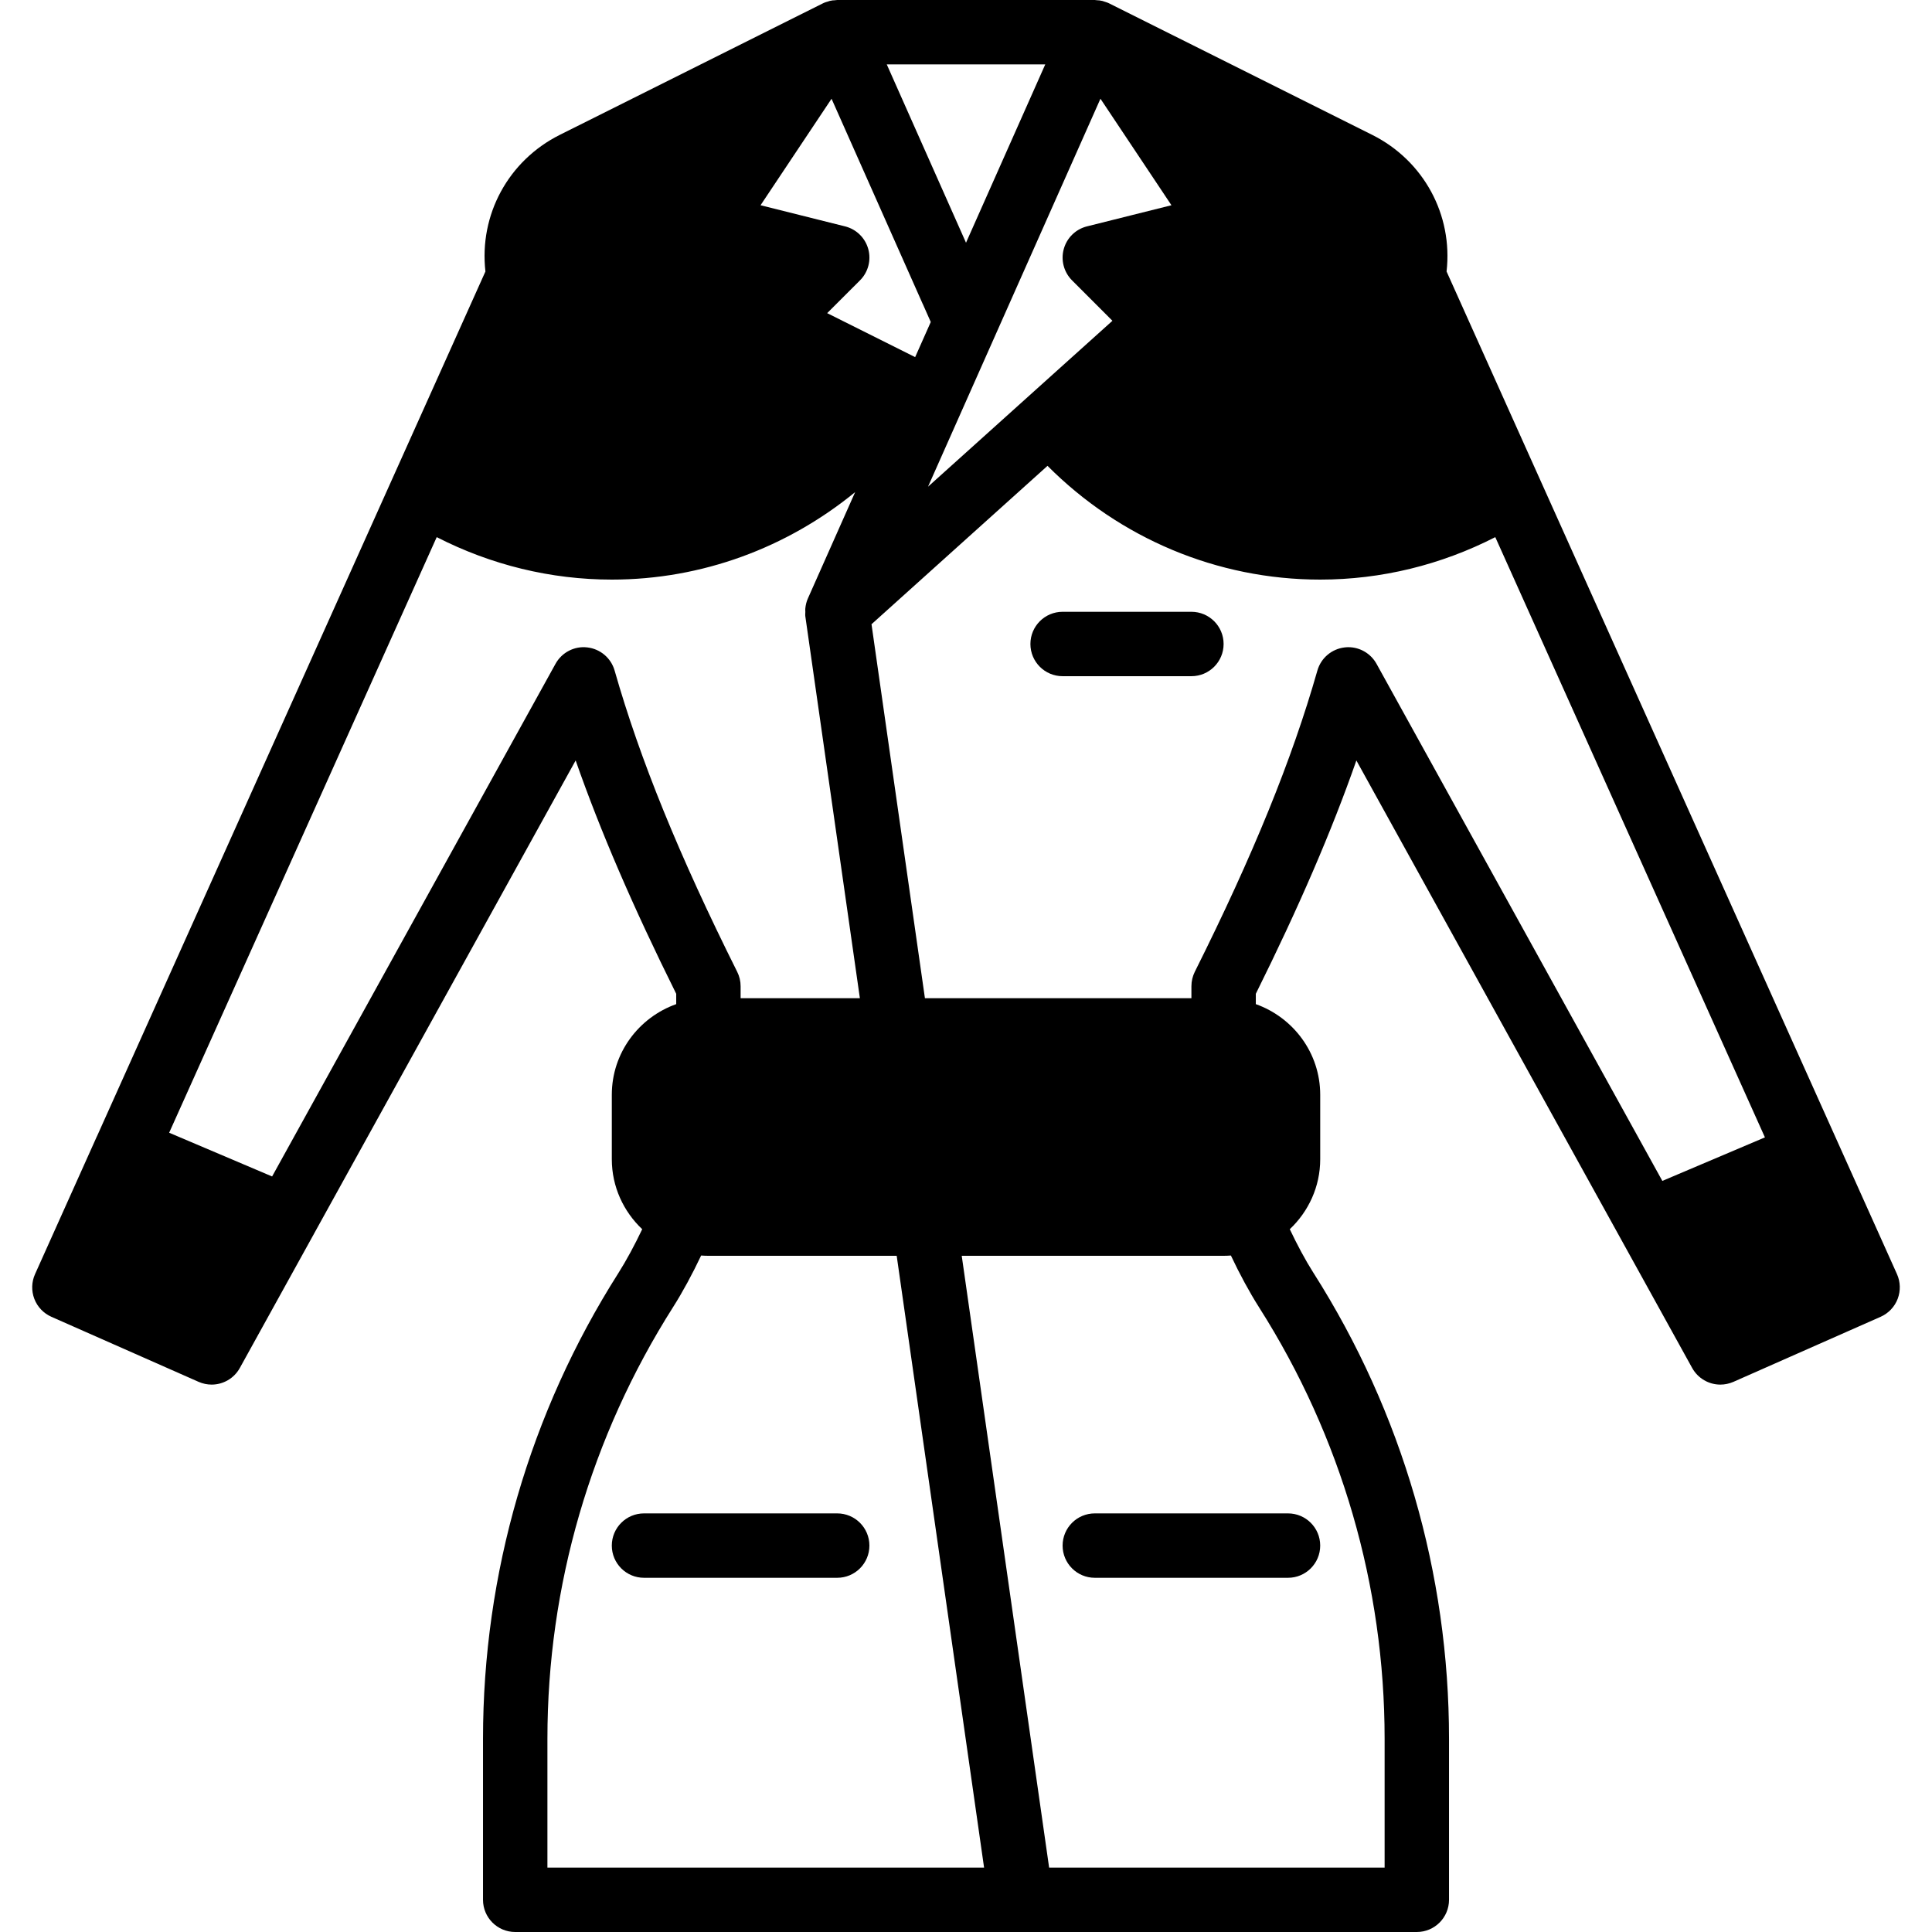
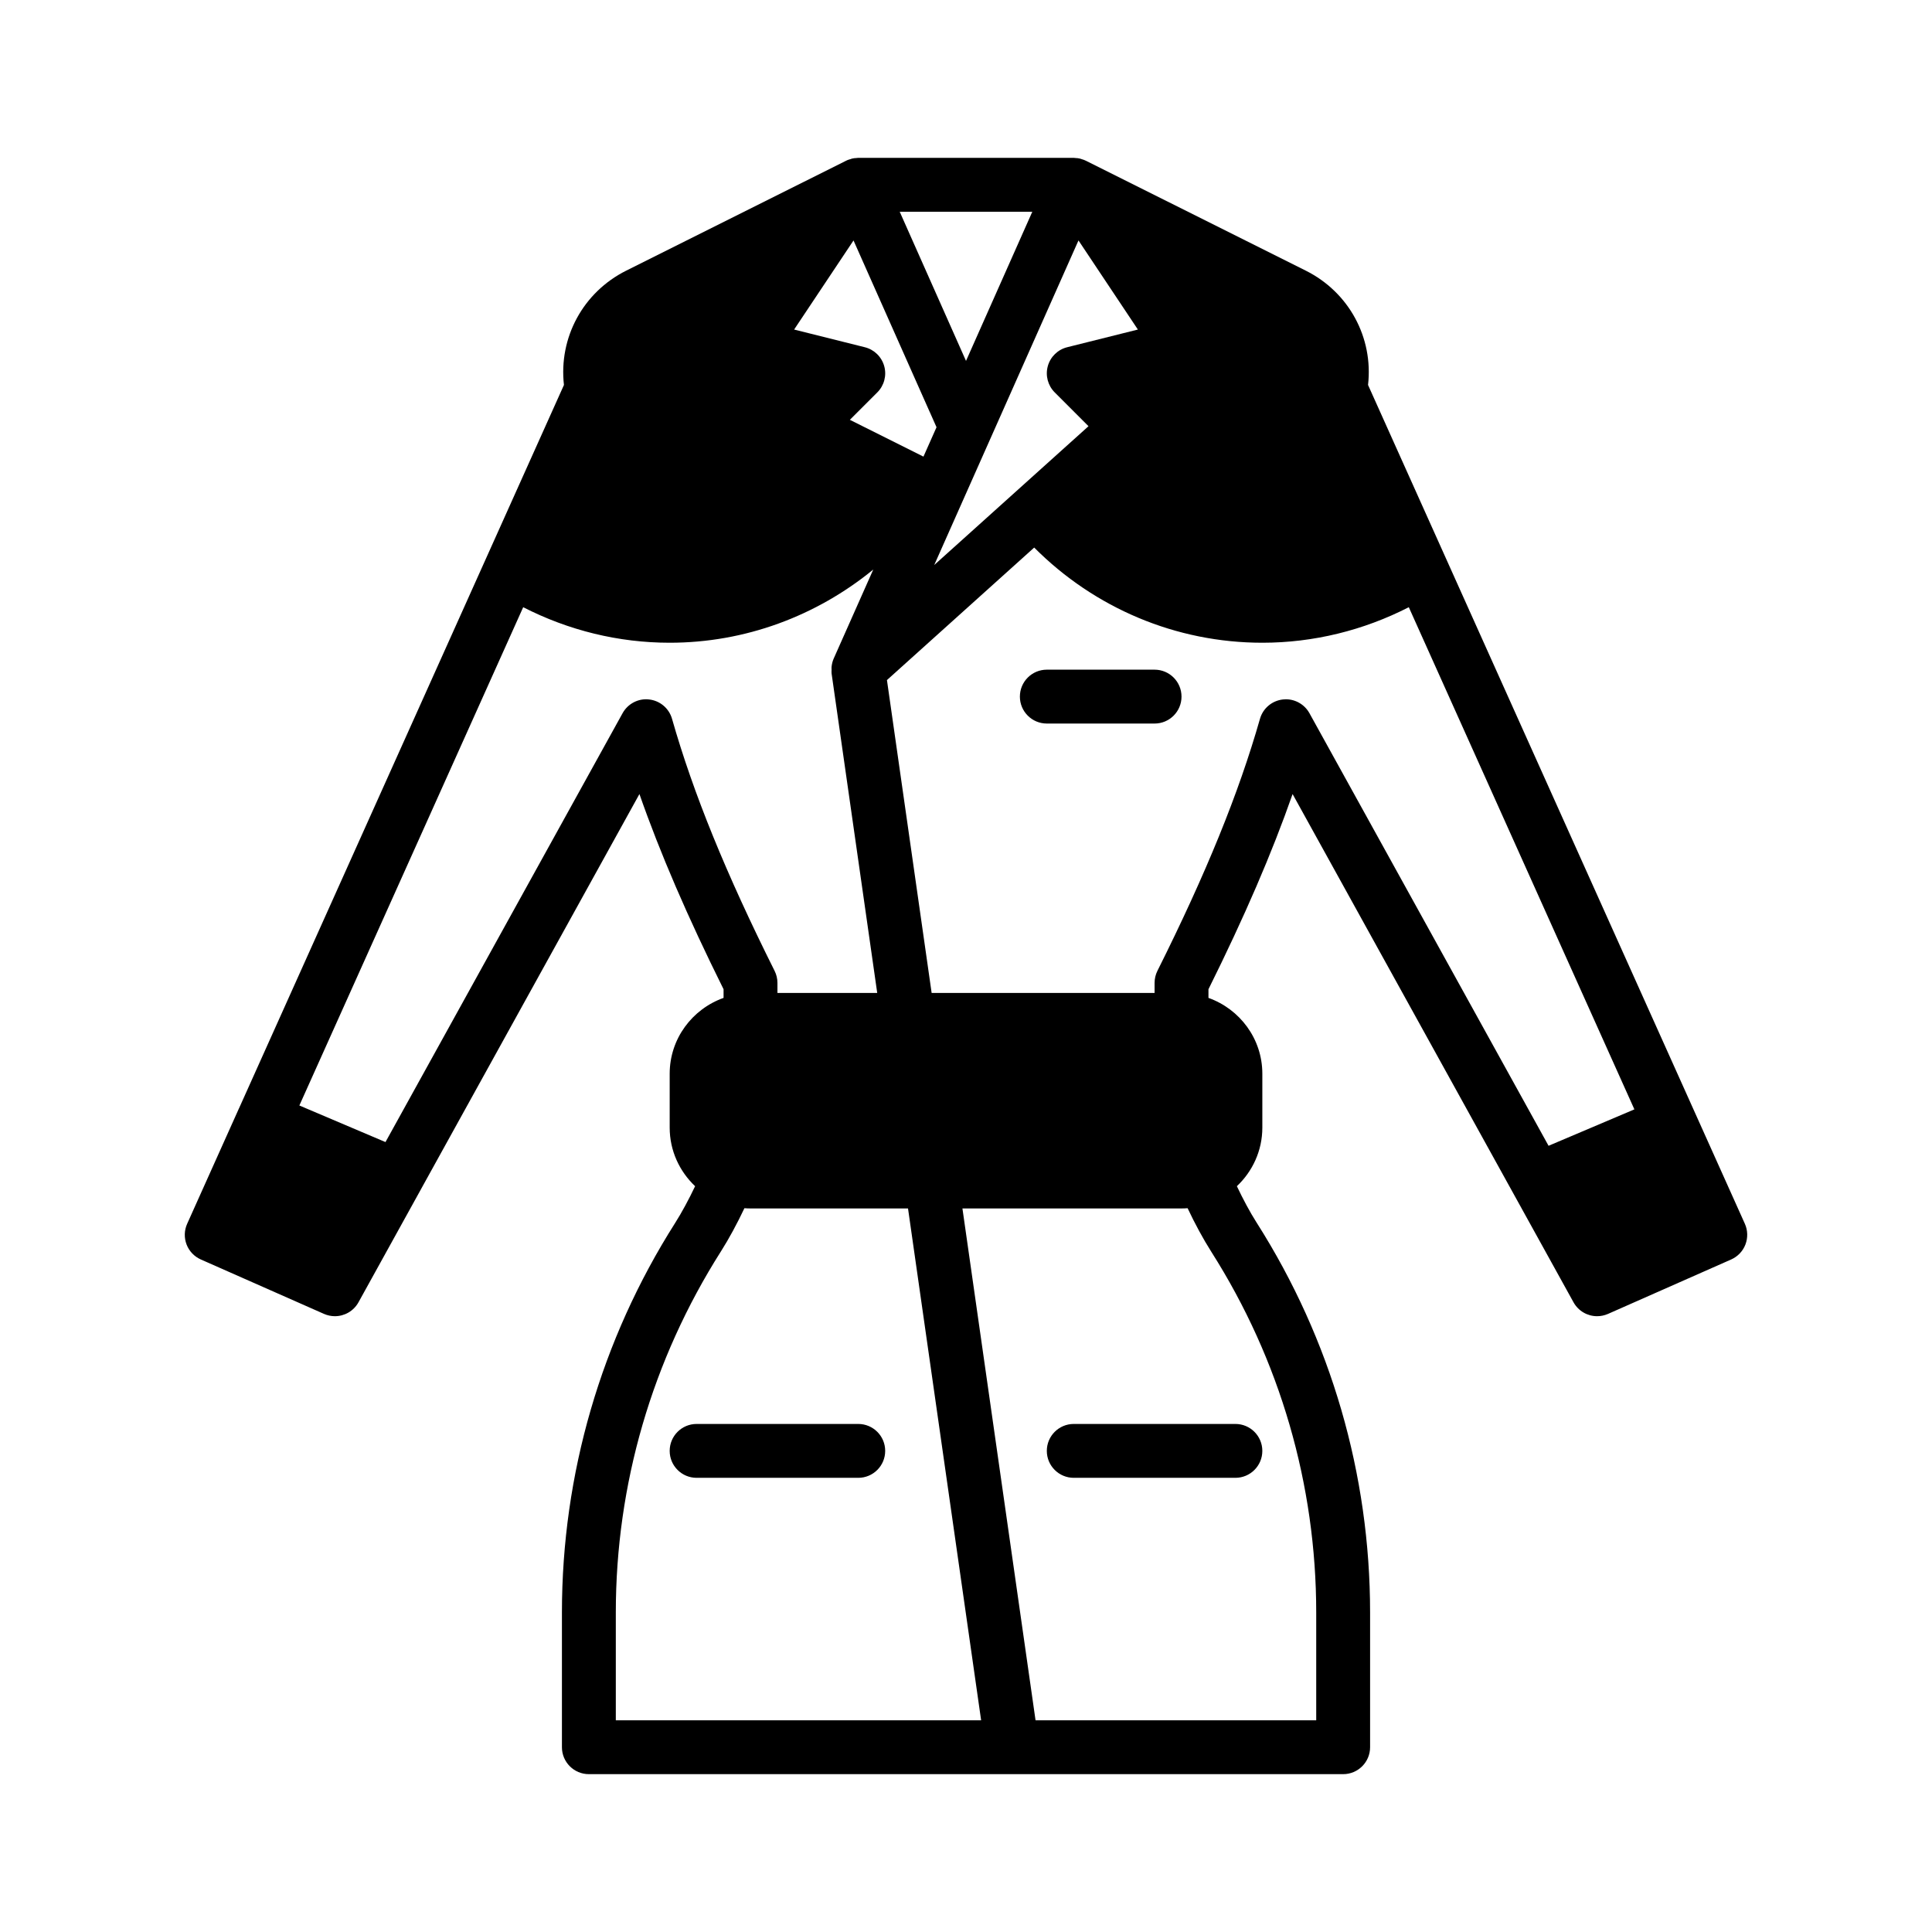
- <svg xmlns="http://www.w3.org/2000/svg" fill="#000000" height="800px" width="800px" version="1.1" id="Layer_1" viewBox="0 0 511.999 511.999" xml:space="preserve">
+ <svg xmlns="http://www.w3.org/2000/svg" fill="#000000" height="800px" width="800px" version="1.1" id="Layer_1" viewBox="-50 -50 611.999 611.999" xml:space="preserve">
  <g transform="translate(0 -1)">
    <g>
      <g>
        <path d="M315.735,163.131h-34.133c-4.71,0-8.533,3.814-8.533,8.533s3.823,8.533,8.533,8.533h34.133     c4.71,0,8.533-3.814,8.533-8.533S320.445,163.131,315.735,163.131z" />
        <path d="M221.868,402.064h-51.2c-4.71,0-8.533,3.814-8.533,8.533s3.823,8.533,8.533,8.533h51.2c4.71,0,8.533-3.814,8.533-8.533     C230.401,405.879,226.578,402.064,221.868,402.064z" />
        <path d="M281.601,410.597c0,4.719,3.823,8.533,8.533,8.533h51.2c4.71,0,8.533-3.814,8.533-8.533s-3.823-8.533-8.533-8.533h-51.2     C285.424,402.064,281.601,405.879,281.601,410.597z" />
        <path d="M502.72,338.655L383.355,72.945c1.707-14.993-6.042-29.363-19.712-36.207l-69.598-34.79     c-0.444-0.239-0.93-0.384-1.417-0.538c-0.171-0.051-0.324-0.12-0.495-0.162c-0.265-0.06-0.521-0.111-0.785-0.145     c-0.145-0.026-0.29-0.008-0.435-0.026c-0.162-0.017-0.316-0.034-0.469-0.043c-0.111,0-0.205-0.034-0.307-0.034H221.87     c-0.026,0-0.051,0.008-0.077,0.008c-0.094,0-0.179,0.026-0.265,0.026c-0.154,0.009-0.29,0.026-0.435,0.043     c-0.154,0.017-0.299,0-0.452,0.026c-0.265,0.034-0.521,0.085-0.777,0.145c-0.171,0.043-0.324,0.111-0.495,0.171     c-0.316,0.094-0.648,0.171-0.947,0.307c-0.009,0-0.017,0-0.026,0.008c-0.162,0.068-0.307,0.145-0.461,0.222l-69.581,34.782     c-13.67,6.844-21.41,21.214-19.712,36.207L25.698,302.124l-0.017,0.017L9.288,338.655c-0.939,2.074-0.998,4.437-0.188,6.562     c0.811,2.116,2.441,3.823,4.514,4.745l39.031,17.246c1.118,0.486,2.287,0.725,3.439,0.725c3.021,0,5.931-1.613,7.475-4.412     l19.763-35.755v-0.008l69.231-125.227c6.536,18.705,15.215,38.827,26.65,61.833v2.739c-9.916,3.533-17.067,12.919-17.067,24.03     V308.2c0,7.313,3.123,13.884,8.055,18.551c-1.954,4.113-4.19,8.277-6.332,11.656c-23.458,36.949-35.857,79.616-35.857,123.392     v42.667c0,4.71,3.814,8.533,8.533,8.533H270.63h104.841c4.71,0,8.533-3.823,8.533-8.533V461.8     c0-43.776-12.399-86.443-35.866-123.392l-0.137-0.213c-2.057-3.234-4.258-7.356-6.195-11.443     c4.941-4.668,8.064-11.238,8.064-18.551v-17.067c0-11.11-7.159-20.497-17.067-24.03v-2.739     c11.426-23.006,20.113-43.128,26.65-61.833l88.986,160.99c1.553,2.799,4.454,4.412,7.475,4.412c1.152,0,2.321-0.239,3.448-0.725     l39.023-17.246c2.074-0.922,3.703-2.628,4.514-4.745C503.709,343.093,503.65,340.729,502.72,338.655z M291.63,27.163     l18.816,28.228l-22.383,5.598c-2.987,0.742-5.333,3.029-6.153,5.999c-0.819,2.961,0.017,6.135,2.193,8.312l10.701,10.709     l-48.87,43.972L291.63,27.163z M277.004,18.067l-21.001,47.258l-21.001-47.258H277.004z M220.369,27.172l24.141,54.332     c0.008,0.008,0.017,0.017,0.026,0.034l2.125,4.796l-4.139,9.31l-23.313-11.657l8.695-8.687c2.176-2.176,3.012-5.35,2.193-8.312     c-0.828-2.97-3.174-5.257-6.161-5.999l-22.383-5.598L220.369,27.172z M162.88,178.707c-0.947-3.328-3.806-5.743-7.236-6.135     c-3.388-0.418-6.758,1.314-8.431,4.352L72.11,312.774l-27.281-11.588l70.904-157.841c14.37,7.356,30.217,11.255,46.404,11.255     c23.885,0,46.473-8.457,64.486-23.185L214.07,159.66c-0.367,0.836-0.563,1.715-0.657,2.611c-0.026,0.299,0,0.589,0.008,0.888     c0,0.393-0.06,0.785,0,1.178l14.456,101.197H196.27v-3.174c0-1.331-0.307-2.637-0.905-3.823     C179.938,227.662,169.612,202.301,162.88,178.707z M145.071,495.933V461.8c0-40.533,11.477-80.034,33.331-114.449     c2.483-3.908,5.111-8.772,7.407-13.628c0.64,0.051,1.28,0.077,1.929,0.077h49.894l23.159,162.133H145.071z M333.615,347.377     l0.12,0.196c21.726,34.202,33.203,73.702,33.203,114.227v34.133h-88.909L254.869,333.8h69.402c0.64,0,1.289-0.026,1.929-0.077     C328.477,338.562,331.106,343.426,333.615,347.377z M440.537,313.952l-75.742-137.028c-1.519-2.739-4.395-4.412-7.467-4.412     c-0.316,0-0.649,0.017-0.973,0.06c-3.43,0.393-6.289,2.807-7.236,6.135c-6.733,23.595-17.05,48.956-32.486,79.829     c-0.589,1.186-0.896,2.492-0.896,3.823v3.174h-70.622l-14.157-99.106l46.643-41.975c19.14,19.209,44.971,30.148,72.269,30.148     c16.179,0,32.026-3.9,46.396-11.255l71.458,159.07L440.537,313.952z" />
      </g>
    </g>
  </g>
</svg>
